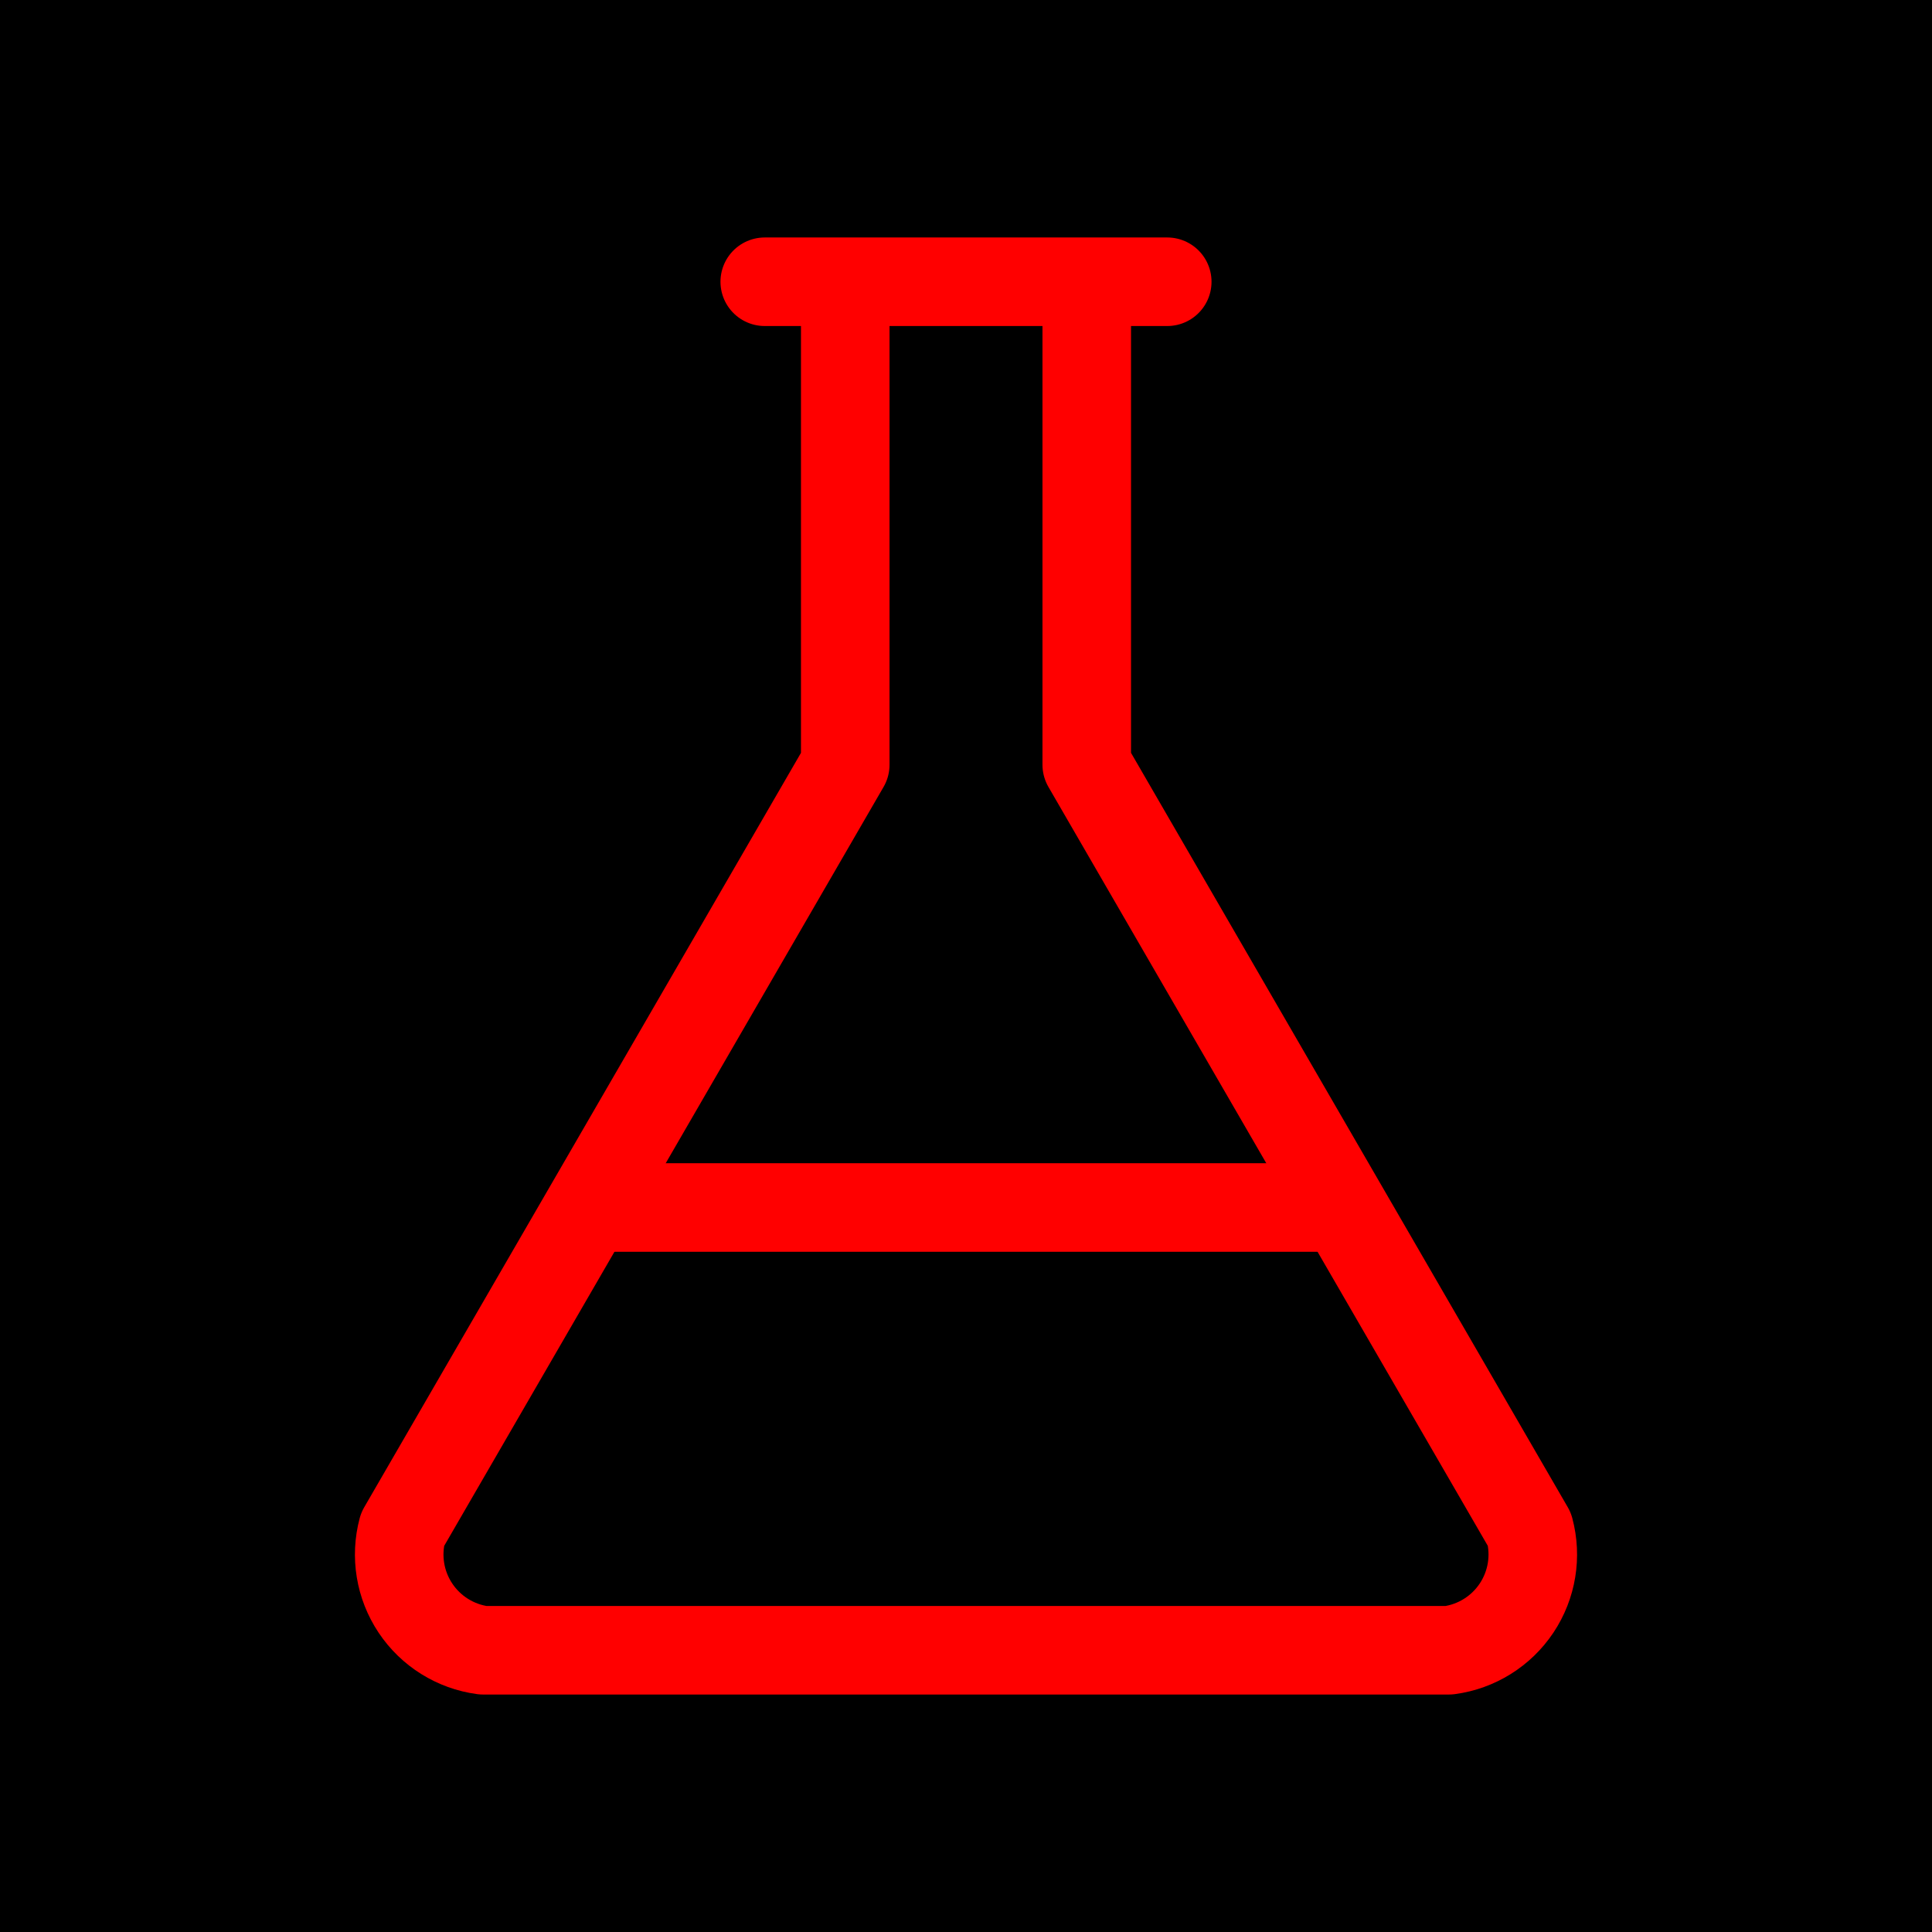
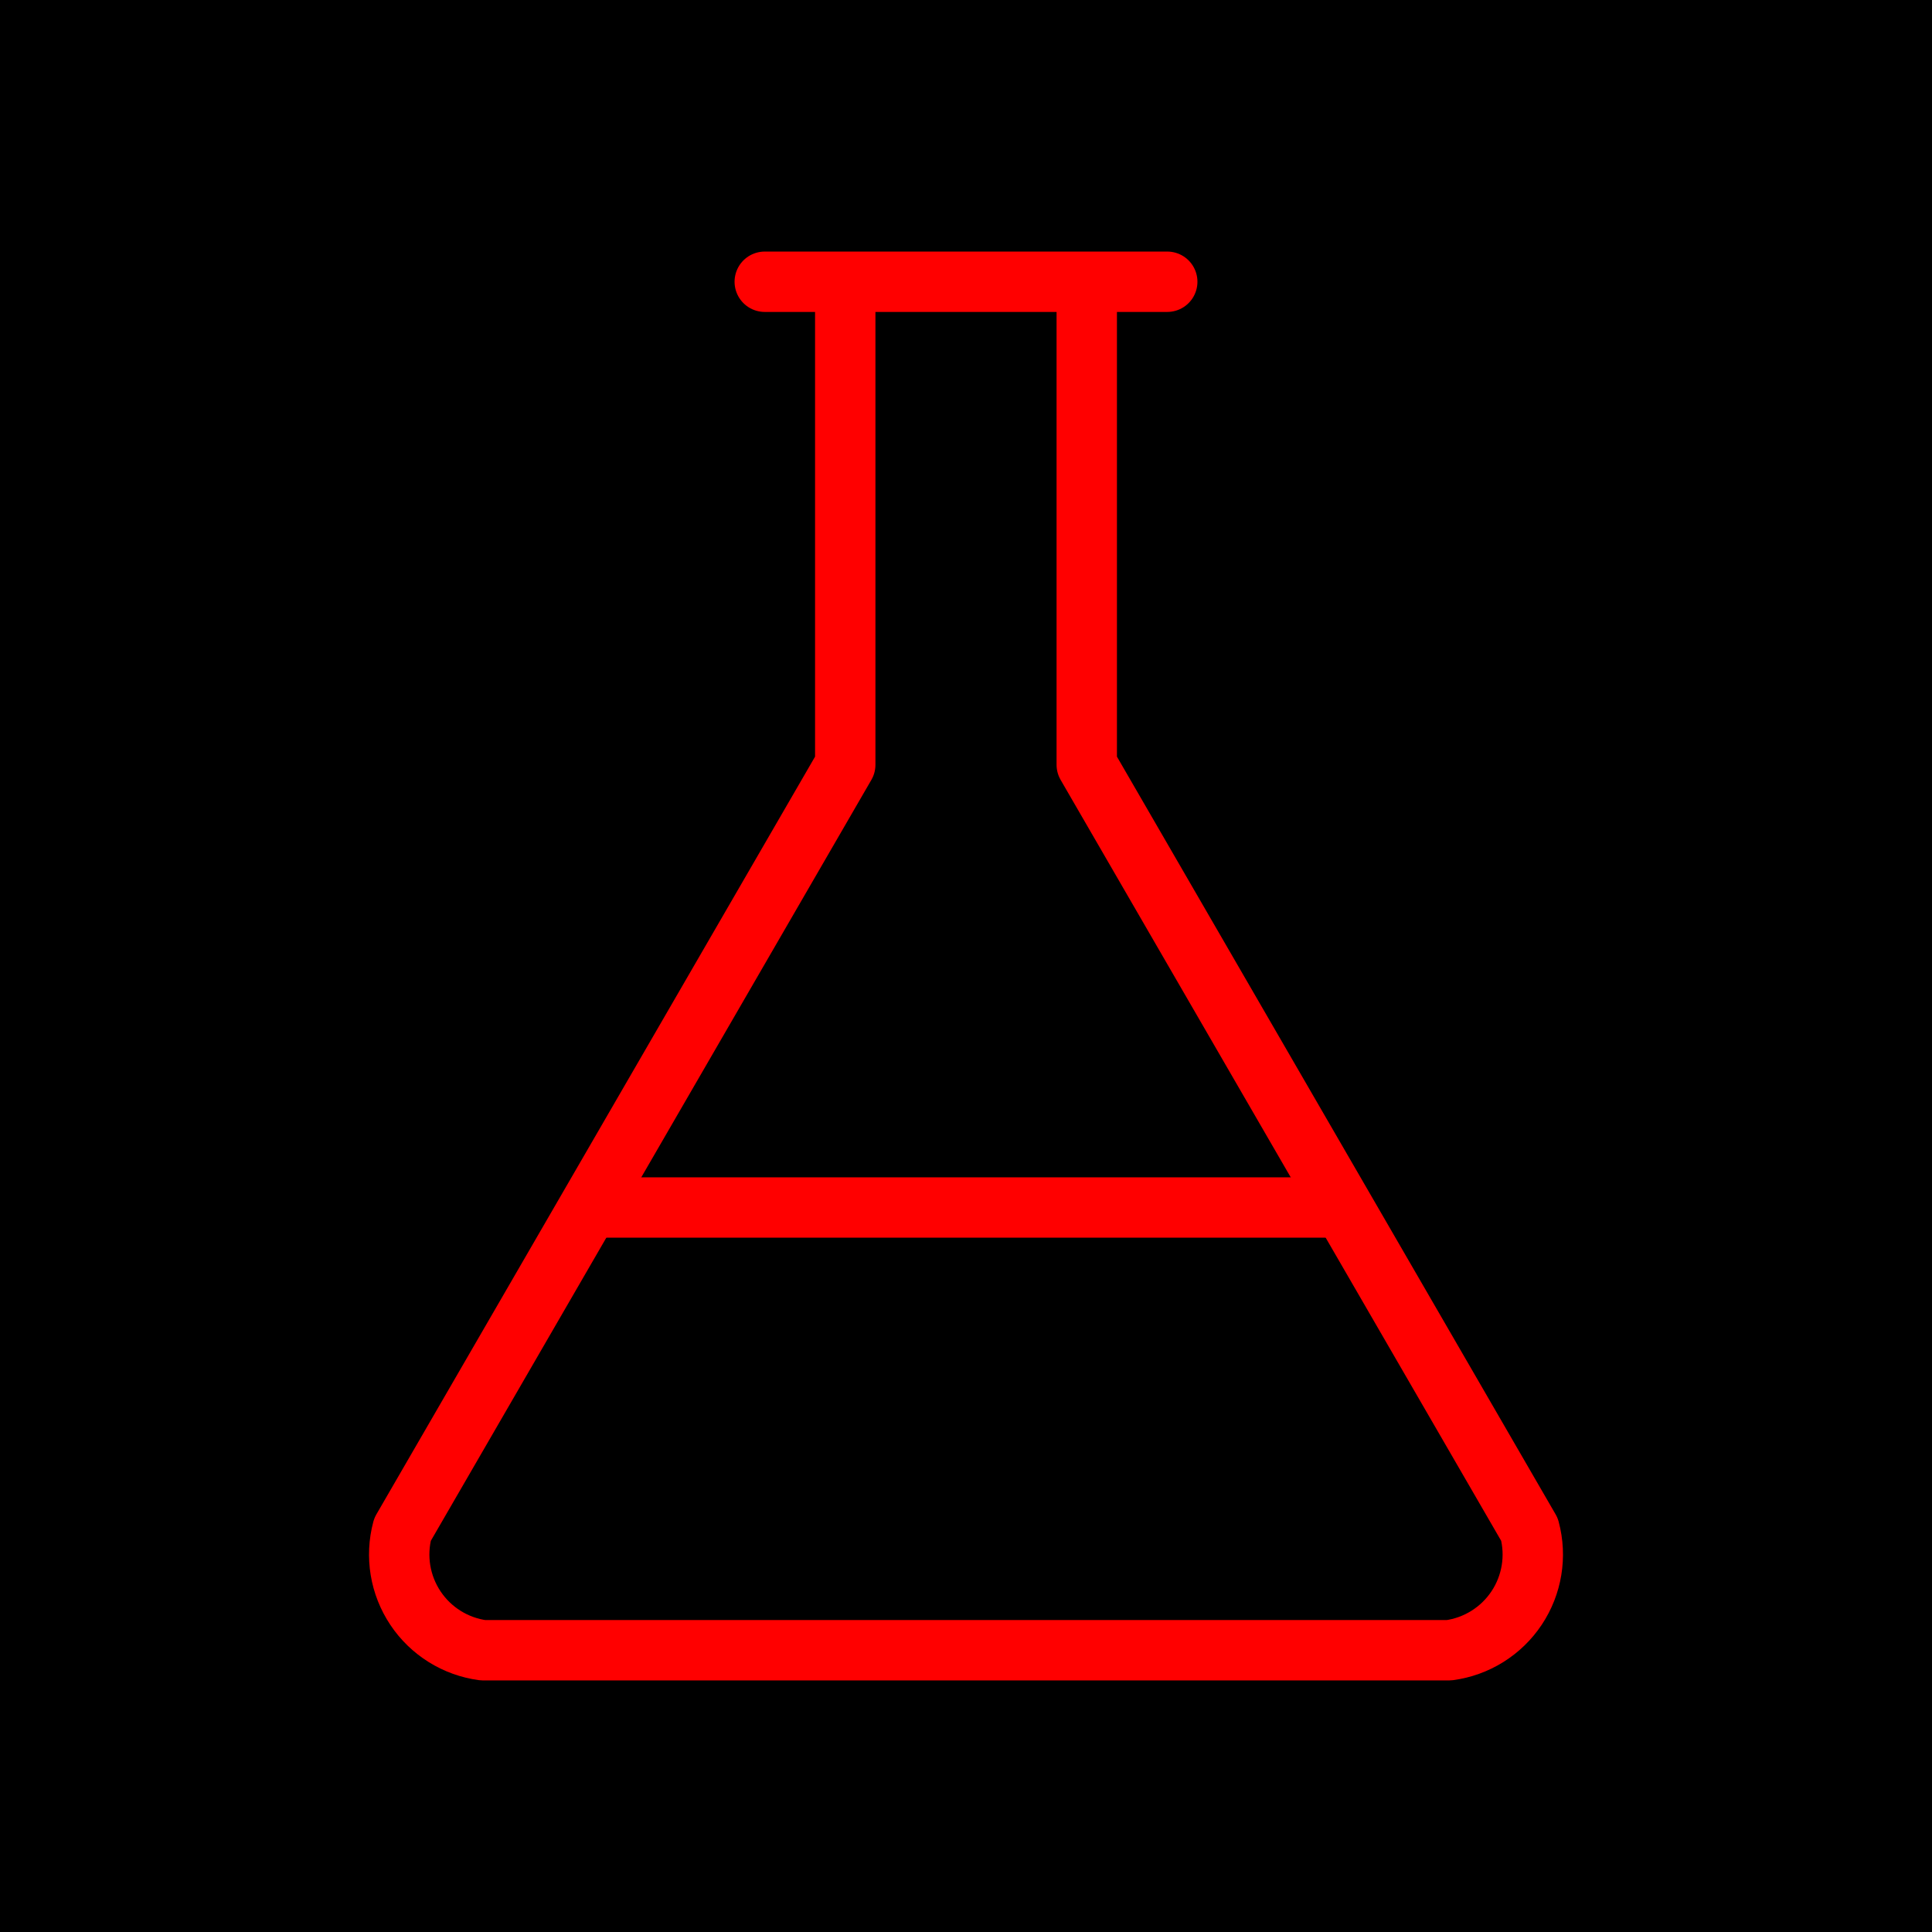
<svg xmlns="http://www.w3.org/2000/svg" width="24" height="24" viewBox="0 0 24 24">
  <rect width="24" height="24" fill="#000000" />
-   <g fill="none" stroke="#ff0000" stroke-width="1.1" stroke-linecap="round" stroke-linejoin="round">
+   <g fill="none" stroke="#ff0000" stroke-width="0.75" stroke-linecap="round" stroke-linejoin="round">
    <path d="M9.5 3.5h5M10.5 3.5v6L5 19a1.2 1.2 0 0 0 1 1.5h12a1.2 1.2 0 0 0 1-1.5l-5.5-9.5v-6" />
    <path d="M7.5 15h9" />
  </g>
</svg>
